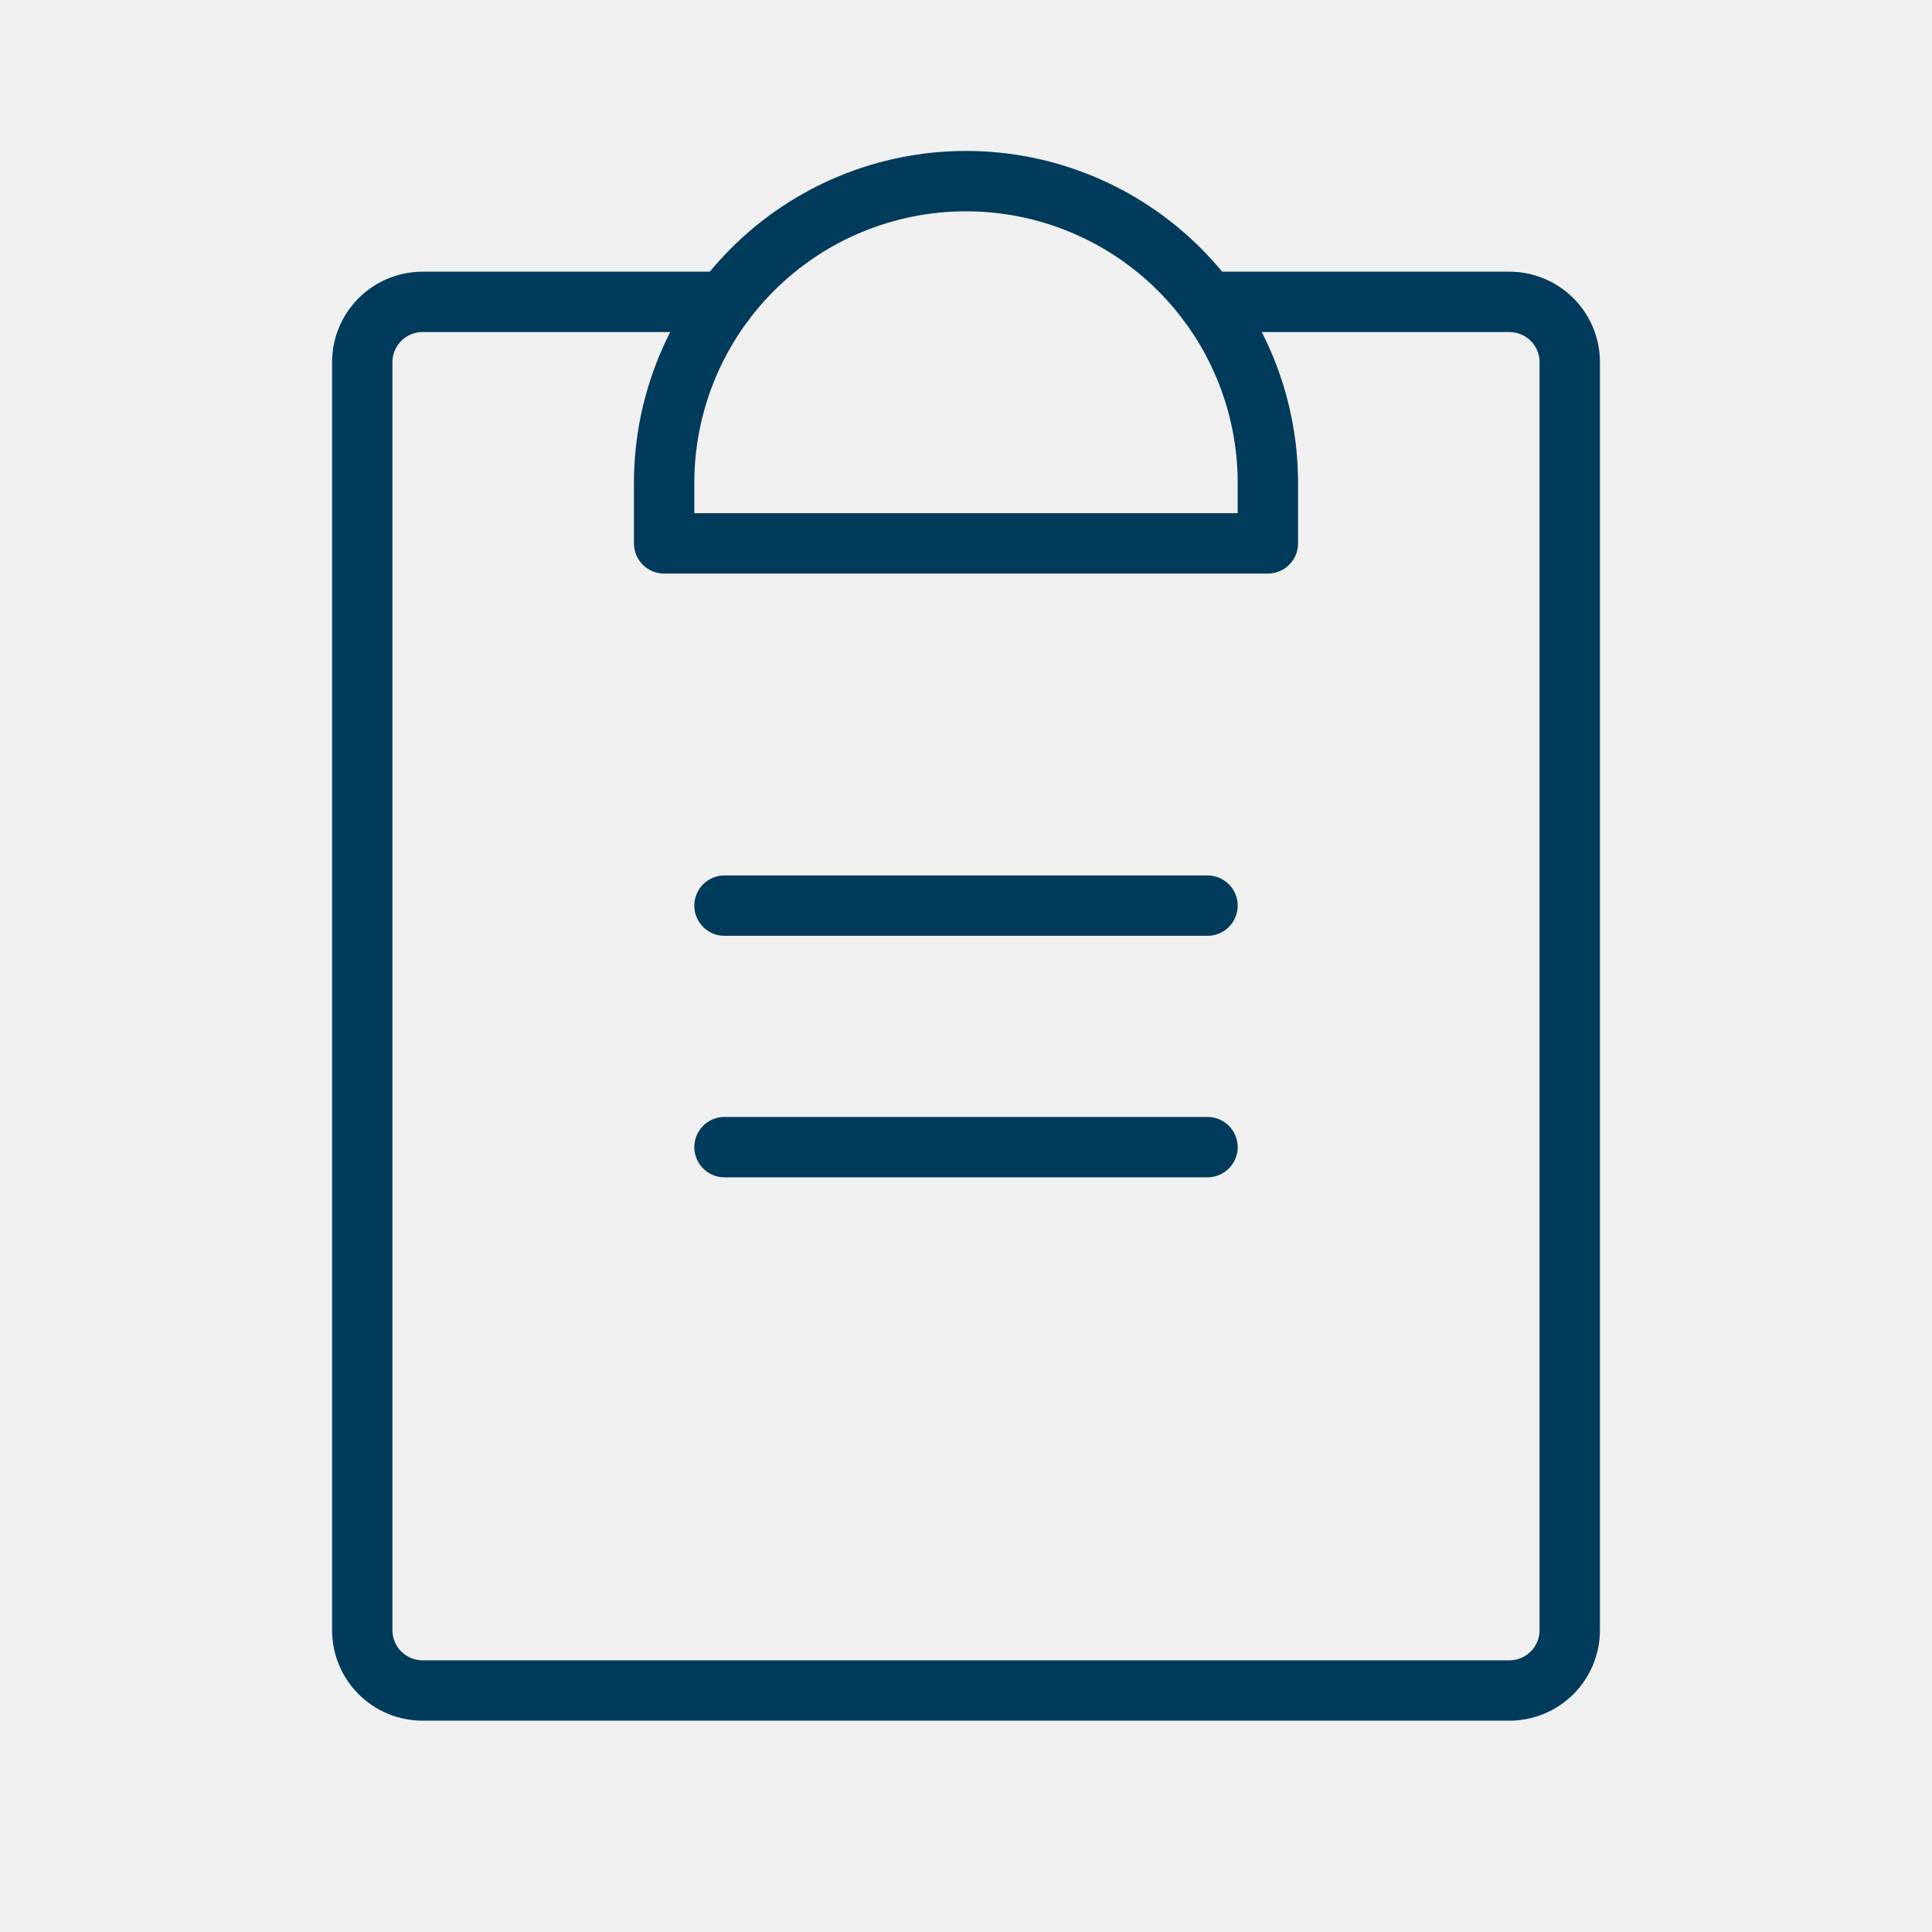
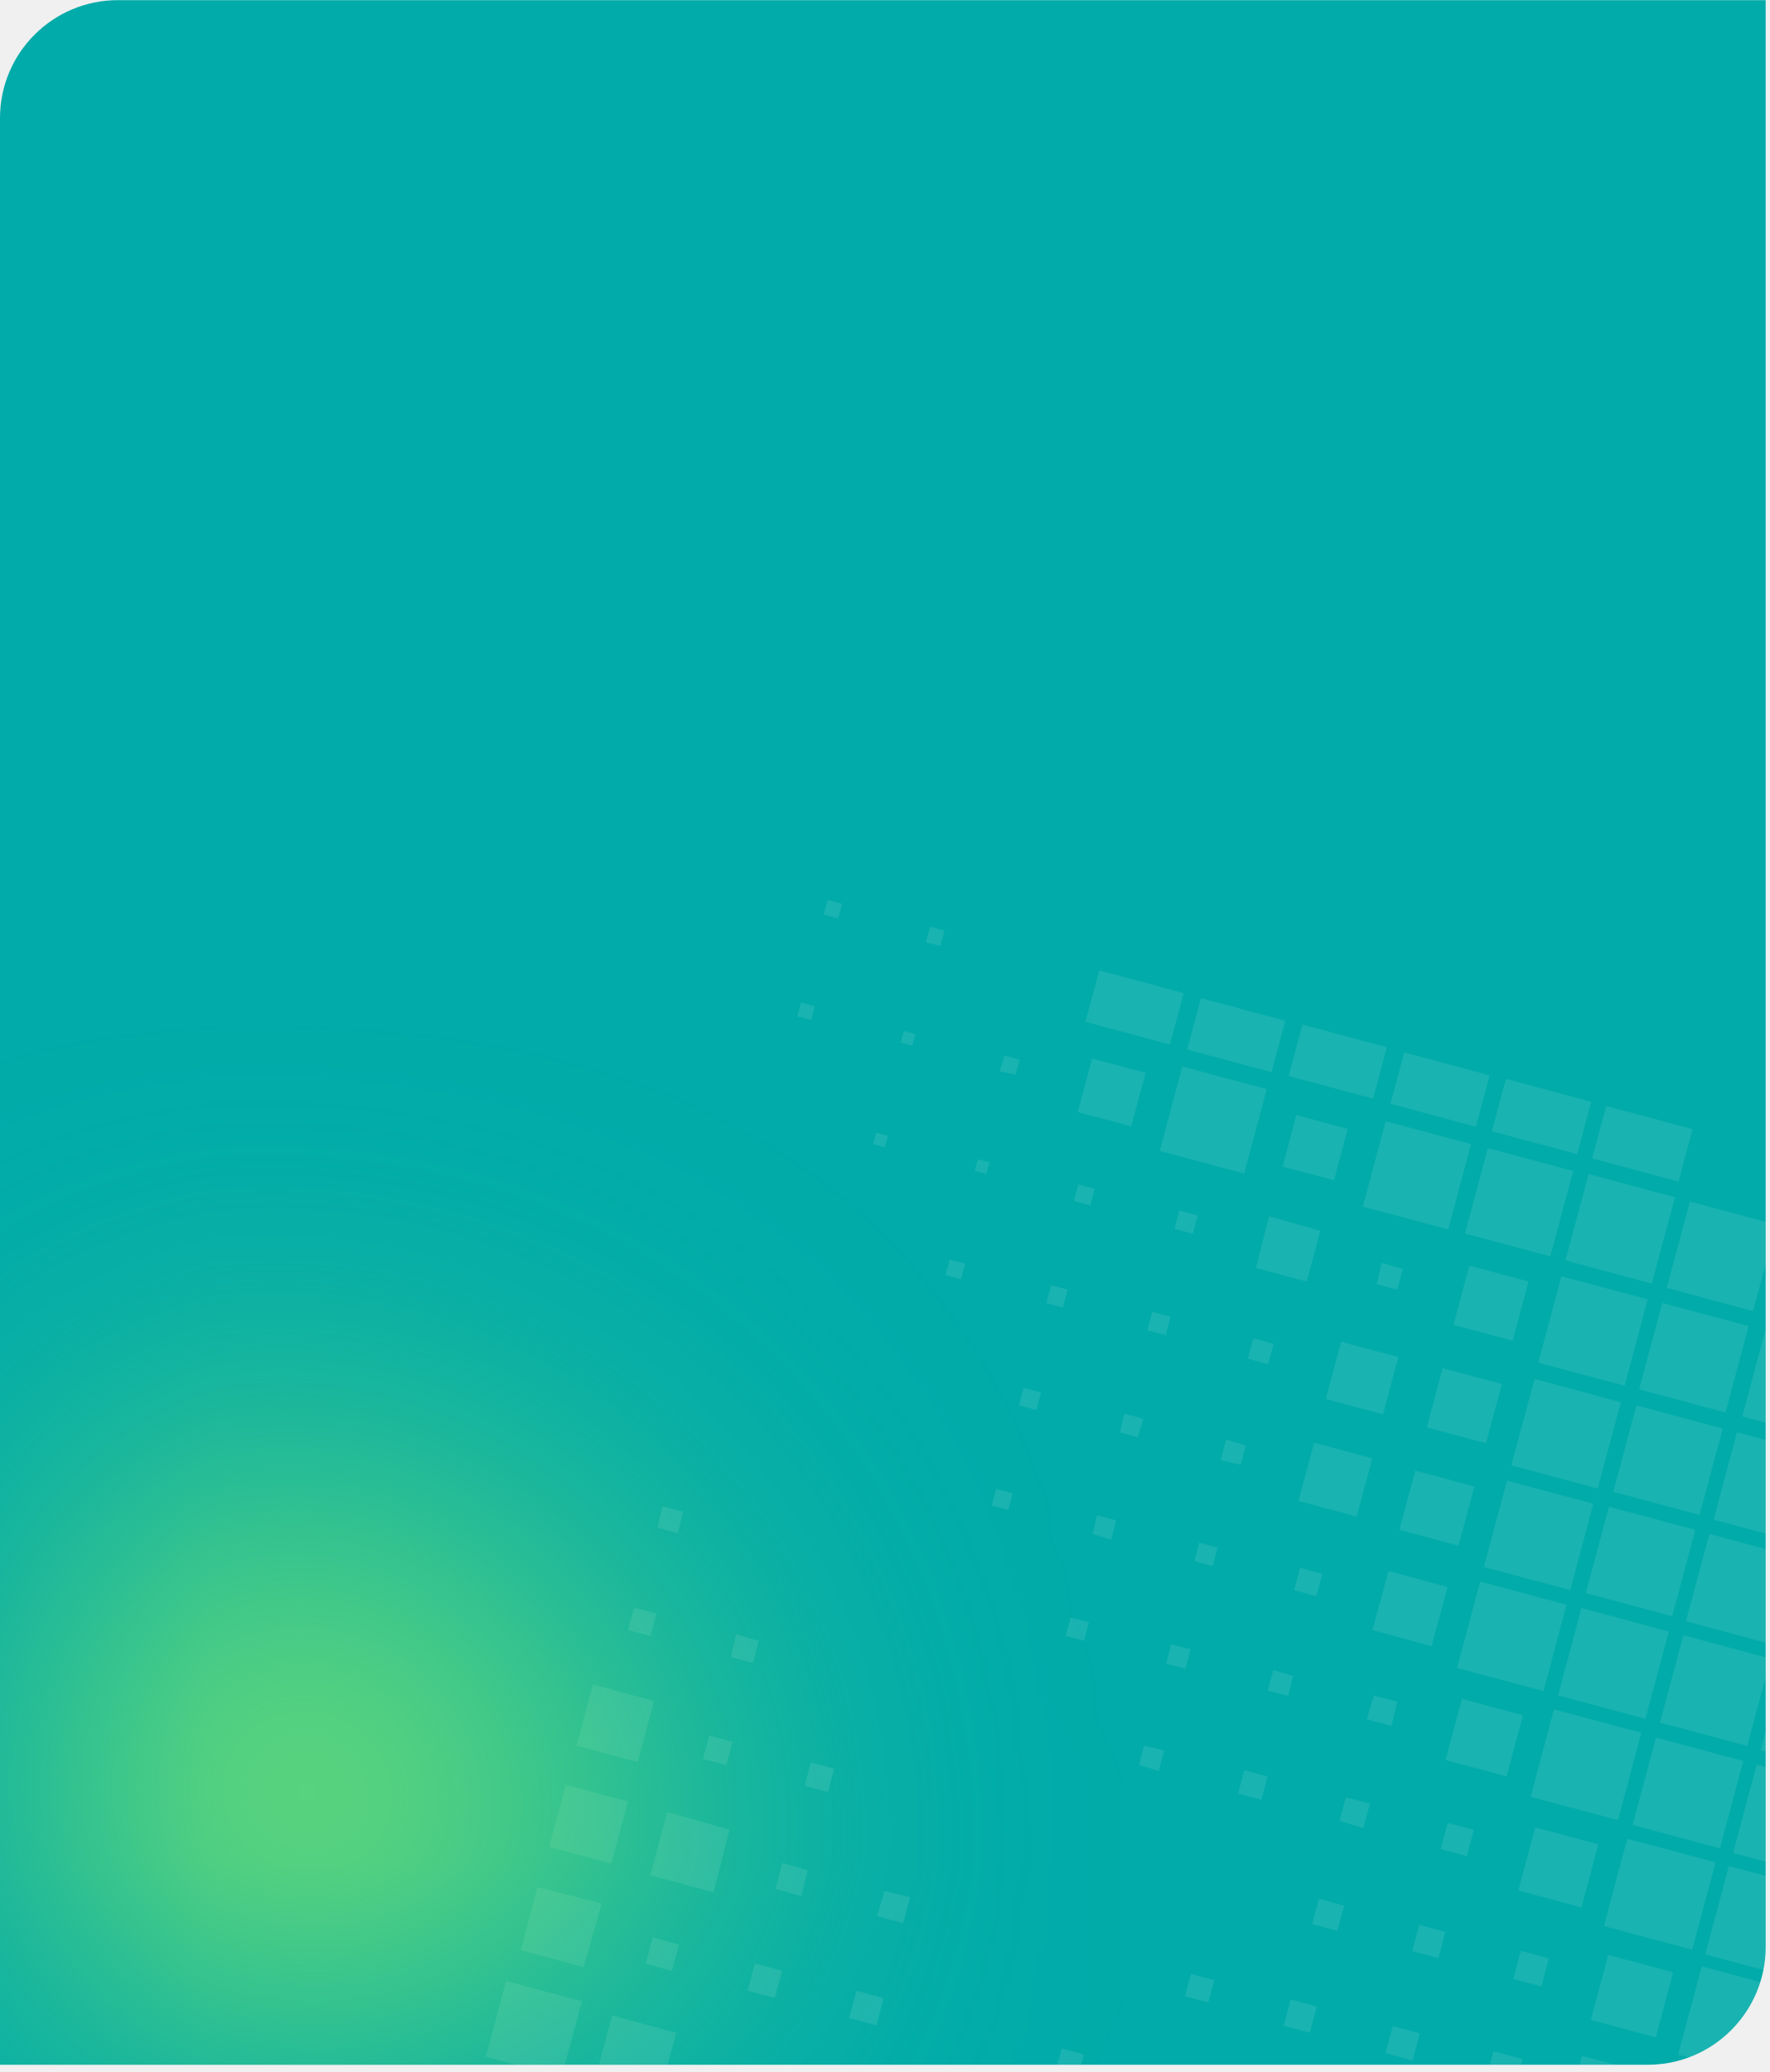
- <svg xmlns="http://www.w3.org/2000/svg" width="48" height="48" viewBox="0 0 48 48" fill="none">
-   <path d="M18 28.5H30" stroke="#003B5C" stroke-width="1.5" stroke-linecap="round" stroke-linejoin="round" />
-   <path d="M18 22.5H30" stroke="#003B5C" stroke-width="1.5" stroke-linecap="round" stroke-linejoin="round" />
-   <path d="M30 7.5H37.5C37.898 7.5 38.279 7.658 38.561 7.939C38.842 8.221 39 8.602 39 9V40.5C39 40.898 38.842 41.279 38.561 41.561C38.279 41.842 37.898 42 37.5 42H10.5C10.102 42 9.721 41.842 9.439 41.561C9.158 41.279 9 40.898 9 40.5V9C9 8.602 9.158 8.221 9.439 7.939C9.721 7.658 10.102 7.5 10.5 7.5H18" stroke="#003B5C" stroke-width="1.5" stroke-linecap="round" stroke-linejoin="round" />
-   <path d="M16.5 13.5V12C16.5 10.011 17.29 8.103 18.697 6.697C20.103 5.29 22.011 4.5 24 4.5C25.989 4.5 27.897 5.29 29.303 6.697C30.71 8.103 31.5 10.011 31.5 12V13.5H16.5Z" stroke="#003B5C" stroke-width="1.5" stroke-linecap="round" stroke-linejoin="round" />
+ <svg xmlns="http://www.w3.org/2000/svg" width="240" height="281" viewBox="0 0 240 281" fill="none">
+   <g clip-path="url(#clip0_249_17463)">
+     <path d="M0 16.019C0 7.182 7.163 0.019 16 0.019H239.5V264.019C239.5 272.855 232.337 280.019 223.5 280.019H0V16.019Z" fill="#00ABA9" />
+     <g opacity="0.1">
+       <path d="M78.925 271.401L68.654 268.651L65.904 278.922L76.175 281.672L78.925 271.401Z" fill="white" />
+       <path d="M91.727 275.686L83.042 273.339L80.695 282.025L89.381 284.371L91.727 275.686Z" fill="white" />
+       <path d="M72.917 255.92L81.601 258.147L79.188 266.78L70.622 264.485L72.917 255.92Z" fill="white" />
+       <path d="M92.095 263.716L88.54 262.763L87.587 266.318L91.142 267.271L92.095 263.716Z" fill="white" />
+       <path d="M106.078 267.266L102.389 266.288L101.411 269.977L105.1 270.955L106.078 267.266Z" fill="white" />
+       <path d="M119.857 270.983L116.17 269.995L115.182 273.682L118.869 274.669L119.857 270.983Z" fill="white" />
+       <path d="M147.033 278.614L144.002 277.812L143.199 280.843L146.23 281.645L147.033 278.614Z" fill="white" />
+       <path d="M85.177 244.311L76.749 242.053L74.492 250.48L82.918 252.738L85.177 244.311Z" fill="white" />
+       <path d="M90.507 245.761L98.954 248.125L96.777 256.622L88.212 254.327L90.507 245.761Z" fill="white" />
+       <path d="M106.127 252.645L109.547 253.661L108.717 257.131L105.179 256.183L106.127 252.645Z" fill="white" />
+       <path d="M119.975 256.454L123.445 257.284L122.497 260.822L118.959 259.874L119.975 256.454Z" fill="white" />
+       <path d="M164.705 268.551L161.545 267.705L160.733 270.733L163.893 271.58L164.705 268.551Z" fill="white" />
+       <path d="M178.624 272.131L175.071 271.169L174.11 274.722L177.662 275.684L178.624 272.131Z" fill="white" />
+       <path d="M192.597 275.763L188.913 274.767L187.916 278.452L191.601 279.448L192.597 275.763Z" fill="white" />
+       <path d="M206.533 279.245L202.585 278.178L201.518 282.126L205.466 283.193L206.533 279.245Z" fill="white" />
+       <path d="M214.574 278.807L223.512 281.202L221.117 290.14L212.179 287.745L214.574 278.807Z" fill="white" />
+       <path d="M88.72 230.682L80.427 228.45L78.196 236.743L86.489 238.975L88.72 230.682Z" fill="white" />
+       <path d="M99.354 236.226L96.194 235.38L95.348 238.54L98.509 239.386L99.354 236.226Z" fill="white" />
+       <path d="M113.148 239.865L109.988 239.018L109.141 242.178L112.302 243.025L113.148 239.865Z" fill="white" />
+       <path d="M182.326 258.435L178.903 257.518L177.986 260.941L181.409 261.858L182.326 258.435Z" fill="white" />
+       <path d="M196.061 262.007L192.509 261.045L191.547 264.598L195.099 265.56L196.061 262.007Z" fill="white" />
+       <path d="M210.1 265.571L206.279 264.556L205.265 268.377L209.086 269.392L210.1 265.571Z" fill="white" />
+       <path d="M226.954 267.479L218.13 265.123L215.774 273.947L224.598 276.304L226.954 267.479Z" fill="white" />
+       <path d="M242.812 269.881L230.83 266.67L227.619 278.652L239.601 281.863L242.812 269.881Z" fill="white" />
+       <path d="M89.042 218.843L86.014 218.031L85.201 221.059L88.23 221.872L89.042 218.843Z" fill="white" />
+       <path d="M99.868 221.627L102.916 222.544L102.117 225.523L99.138 224.725L99.868 221.627Z" fill="white" />
+       <path d="M155.191 236.752L157.916 237.383L157.168 240.176L154.493 239.359L155.191 236.752Z" fill="white" />
+       <path d="M171.936 240.923L168.776 240.076L167.93 243.237L171.09 244.083L171.936 240.923Z" fill="white" />
+       <path d="M182.546 243.783L185.83 244.563L184.932 247.914L181.698 246.948L182.546 243.783Z" fill="white" />
+       <path d="M199.928 248.179L196.375 247.217L195.413 250.77L198.966 251.732L199.928 248.179Z" fill="white" />
+       <path d="M216.805 250.118L208.245 247.826L205.954 256.385L214.513 258.677L216.805 250.118Z" fill="white" />
+       <path d="M232.704 252.567L220.72 249.365L217.553 261.217L229.537 264.42L232.704 252.567Z" fill="white" />
+       <path d="M246.492 256.275L234.51 253.064L231.3 265.047L243.282 268.257L246.492 256.275Z" fill="white" />
+       <path d="M89.849 204.273L92.642 205.022L91.962 207.933L89.169 207.184L89.849 204.273Z" fill="white" />
+       <path d="M147.708 220.028L145.209 219.348L144.529 221.847L147.028 222.527L147.708 220.028Z" fill="white" />
+       <path d="M161.492 223.673L158.854 222.987L158.167 225.625L160.806 226.312L161.492 223.673Z" fill="white" />
+       <path d="M172.713 226.476L175.388 227.293L174.758 230.018L171.965 229.269L172.713 226.476Z" fill="white" />
+       <path d="M186.357 229.932L189.522 230.781L188.742 234.064L185.39 233.166L186.357 229.932Z" fill="white" />
+       <path d="M206.587 232.62L198.292 230.398L196.069 238.693L204.365 240.916L206.587 232.62Z" fill="white" />
+       <path d="M222.631 234.985L210.775 231.828L207.619 243.684L219.474 246.841L222.631 234.985Z" fill="white" />
+       <path d="M236.47 238.821L224.619 235.646L221.444 247.496L233.295 250.672L236.47 238.821Z" fill="white" />
+       <path d="M250.272 242.53L238.292 239.311L235.073 251.291L247.053 254.51L250.272 242.53Z" fill="white" />
+       <path d="M137.365 202.514L135.124 201.922L134.533 204.163L136.773 204.755L137.365 202.514Z" fill="white" />
+       <path d="M148.796 205.5L151.403 206.199L150.705 208.806L148.216 208.039L148.796 205.5Z" fill="white" />
+       <path d="M165.164 209.885L162.663 209.215L161.992 211.716L164.494 212.387L165.164 209.885Z" fill="white" />
+       <path d="M179.369 213.444L176.34 212.633L175.529 215.661L178.557 216.473L179.369 213.444Z" fill="white" />
+       <path d="M196.358 215.226L188.33 213.056L186.16 221.083L194.187 223.253L196.358 215.226Z" fill="white" />
+       <path d="M212.491 217.623L200.769 214.493L197.639 226.215L209.361 229.345L212.491 217.623Z" fill="white" />
+       <path d="M226.368 221.263L214.521 218.077L211.335 229.925L223.183 233.111L226.368 221.263Z" fill="white" />
+       <path d="M240.185 224.945L228.337 221.761L225.153 233.61L237.002 236.793L240.185 224.945Z" fill="white" />
+       <path d="M253.839 228.706L241.986 225.539L238.819 237.391L250.672 240.558L253.839 228.706Z" fill="white" />
+       <path d="M141.207 188.847L138.834 188.222L138.209 190.595L140.581 191.22L141.207 188.847Z" fill="white" />
+       <path d="M152.488 191.718L155.095 192.417L154.329 194.906L151.908 194.257L152.488 191.718Z" fill="white" />
+       <path d="M166.318 195.226L168.993 196.043L168.295 198.65L165.57 198.019L166.318 195.226Z" fill="white" />
+       <path d="M186.149 197.782L178.25 195.657L176.125 203.555L184.023 205.68L186.149 197.782Z" fill="white" />
+       <path d="M199.996 201.593L191.964 199.44L189.812 207.472L197.844 209.625L199.996 201.593Z" fill="white" />
+       <path d="M216.123 203.93L204.402 200.798L201.271 212.519L212.992 215.651L216.123 203.93Z" fill="white" />
+       <path d="M229.963 207.473L218.245 204.333L215.105 216.052L226.823 219.192L229.963 207.473Z" fill="white" />
+       <path d="M243.708 211.209L231.86 208.023L228.675 219.871L240.522 223.057L243.708 211.209Z" fill="white" />
+       <path d="M130.923 171.386L128.818 170.813L128.245 172.917L130.35 173.49L130.923 171.386Z" fill="white" />
+       <path d="M142.587 174.296L144.821 174.895L144.173 177.316L141.938 176.717L142.587 174.296Z" fill="white" />
+       <path d="M158.79 178.575L156.288 177.905L155.618 180.406L158.119 181.077L158.79 178.575Z" fill="white" />
+       <path d="M172.763 182.25L170 181.5L169.25 184.262L172.012 185.013L172.763 182.25Z" fill="white" />
+       <path d="M189.679 184.045L181.91 181.964L179.83 189.733L187.599 191.814L189.679 184.045Z" fill="white" />
+       <path d="M203.714 187.696L195.682 185.545L193.531 193.578L201.564 195.728L203.714 187.696Z" fill="white" />
+       <path d="M219.866 190.165L208.152 187.007L204.994 198.72L216.708 201.879L219.866 190.165Z" fill="white" />
+       <path d="M233.679 193.735L221.96 190.595L218.82 202.314L230.539 205.454L233.679 193.735Z" fill="white" />
+       <path d="M247.451 197.412L235.599 194.245L232.432 206.098L244.284 209.265L247.451 197.412Z" fill="white" />
+       <path d="M120.436 154.02L118.857 153.593L118.43 155.172L120.009 155.599L120.436 154.02Z" fill="white" />
+       <path d="M134.212 157.639L132.634 157.207L132.202 158.785L133.78 159.217L134.212 157.639Z" fill="white" />
+       <path d="M148.495 161.227L146.256 160.626L145.656 162.864L147.894 163.465L148.495 161.227Z" fill="white" />
+       <path d="M162.477 164.825L159.975 164.153L159.304 166.655L161.806 167.326L162.477 164.825Z" fill="white" />
+       <path d="M172.134 164.951L179.092 166.915L177.246 173.805L170.356 171.959L172.134 164.951Z" fill="white" />
+       <path d="M187.414 171.239L190.276 172.105L189.527 174.899L186.734 174.15L187.414 171.239Z" fill="white" />
+       <path d="M207.332 173.792L199.299 171.642L197.149 179.674L205.181 181.825L207.332 173.792Z" fill="white" />
+       <path d="M223.506 176.214L211.785 173.082L208.653 184.803L220.374 187.935L223.506 176.214Z" fill="white" />
+       <path d="M237.195 179.843L225.476 176.703L222.336 188.422L234.055 191.562L237.195 179.843Z" fill="white" />
+       <path d="M251.184 183.527L239.465 180.387L236.325 192.105L248.043 195.245L251.184 183.527Z" fill="white" />
+       <path d="M108.65 135.967L110.513 136.466L110.014 138.328L108.151 137.829L108.65 135.967Z" fill="white" />
+       <path d="M124.179 140.246L122.601 139.818L122.173 141.397L123.751 141.825L124.179 140.246Z" fill="white" />
+       <path d="M136.26 143.164L138.308 143.713L137.759 145.762L135.593 145.281L136.26 143.164Z" fill="white" />
+       <path d="M148.131 143.551L155.394 145.497L153.448 152.759L146.185 150.813L148.131 143.551Z" fill="white" />
+       <path d="M171.83 147.703L160.375 144.634L157.306 156.089L168.761 159.158L171.83 147.703Z" fill="white" />
+       <path d="M182.816 153.09L175.834 151.23L173.974 158.211L180.955 160.071L182.816 153.09Z" fill="white" />
+       <path d="M199.542 155.158L187.955 152.053L184.85 163.64L196.438 166.745L199.542 155.158Z" fill="white" />
+       <path d="M213.399 158.804L201.812 155.7L198.708 167.287L210.295 170.391L213.399 158.804Z" fill="white" />
+       <path d="M227.199 162.368L215.483 159.218L212.333 170.934L224.049 174.084L227.199 162.368Z" fill="white" />
+       <path d="M240.944 166.096L229.228 162.945L226.078 174.661L237.794 177.812L240.944 166.096Z" fill="white" />
+       <path d="M114.228 122.586L112.253 122.056L111.723 124.031L113.698 124.561L114.228 122.586Z" fill="white" />
+       <path d="M128.122 126.197L126.148 125.664L125.579 127.769L127.553 128.303L128.122 126.197Z" fill="white" />
+       <path d="M160.561 134.682L149.108 131.605L147.233 138.582L158.686 141.66L160.561 134.682Z" fill="white" />
+       <path d="M174.345 138.436L162.89 135.366L161.02 142.345L172.475 145.414L174.345 138.436Z" fill="white" />
+       <path d="M188.12 142.019L176.664 138.95L174.794 145.929L186.25 148.998L188.12 142.019Z" fill="white" />
+       <path d="M202.063 145.836L190.479 142.717L188.601 149.693L200.184 152.812L202.063 145.836Z" fill="white" />
+       <path d="M215.847 149.417L204.259 146.312L202.354 153.422L213.941 156.527L215.847 149.417Z" fill="white" />
+       <path d="M229.585 153.132L217.866 149.992L215.961 157.102L227.679 160.242L229.585 153.132Z" fill="white" />
+     </g>
+     <g filter="url(#filter0_f_249_17463)">
+       <circle cx="33" cy="256.502" r="50" fill="#8EEB63" />
+     </g>
+   </g>
+   <defs>
+     <filter id="filter0_f_249_17463" x="-177" y="46.502" width="420" height="420" filterUnits="userSpaceOnUse" color-interpolation-filters="sRGB">
+       <feFlood flood-opacity="0" result="BackgroundImageFix" />
+       <feBlend mode="normal" in="SourceGraphic" in2="BackgroundImageFix" result="shape" />
+       <feGaussianBlur stdDeviation="80" result="effect1_foregroundBlur_249_17463" />
+     </filter>
+     <clipPath id="clip0_249_17463">
+       <path d="M0 16.019C0 7.182 7.163 0.019 16 0.019H239.5V264.019C239.5 272.855 232.337 280.019 223.5 280.019H0V16.019Z" fill="white" />
+     </clipPath>
+   </defs>
</svg>
